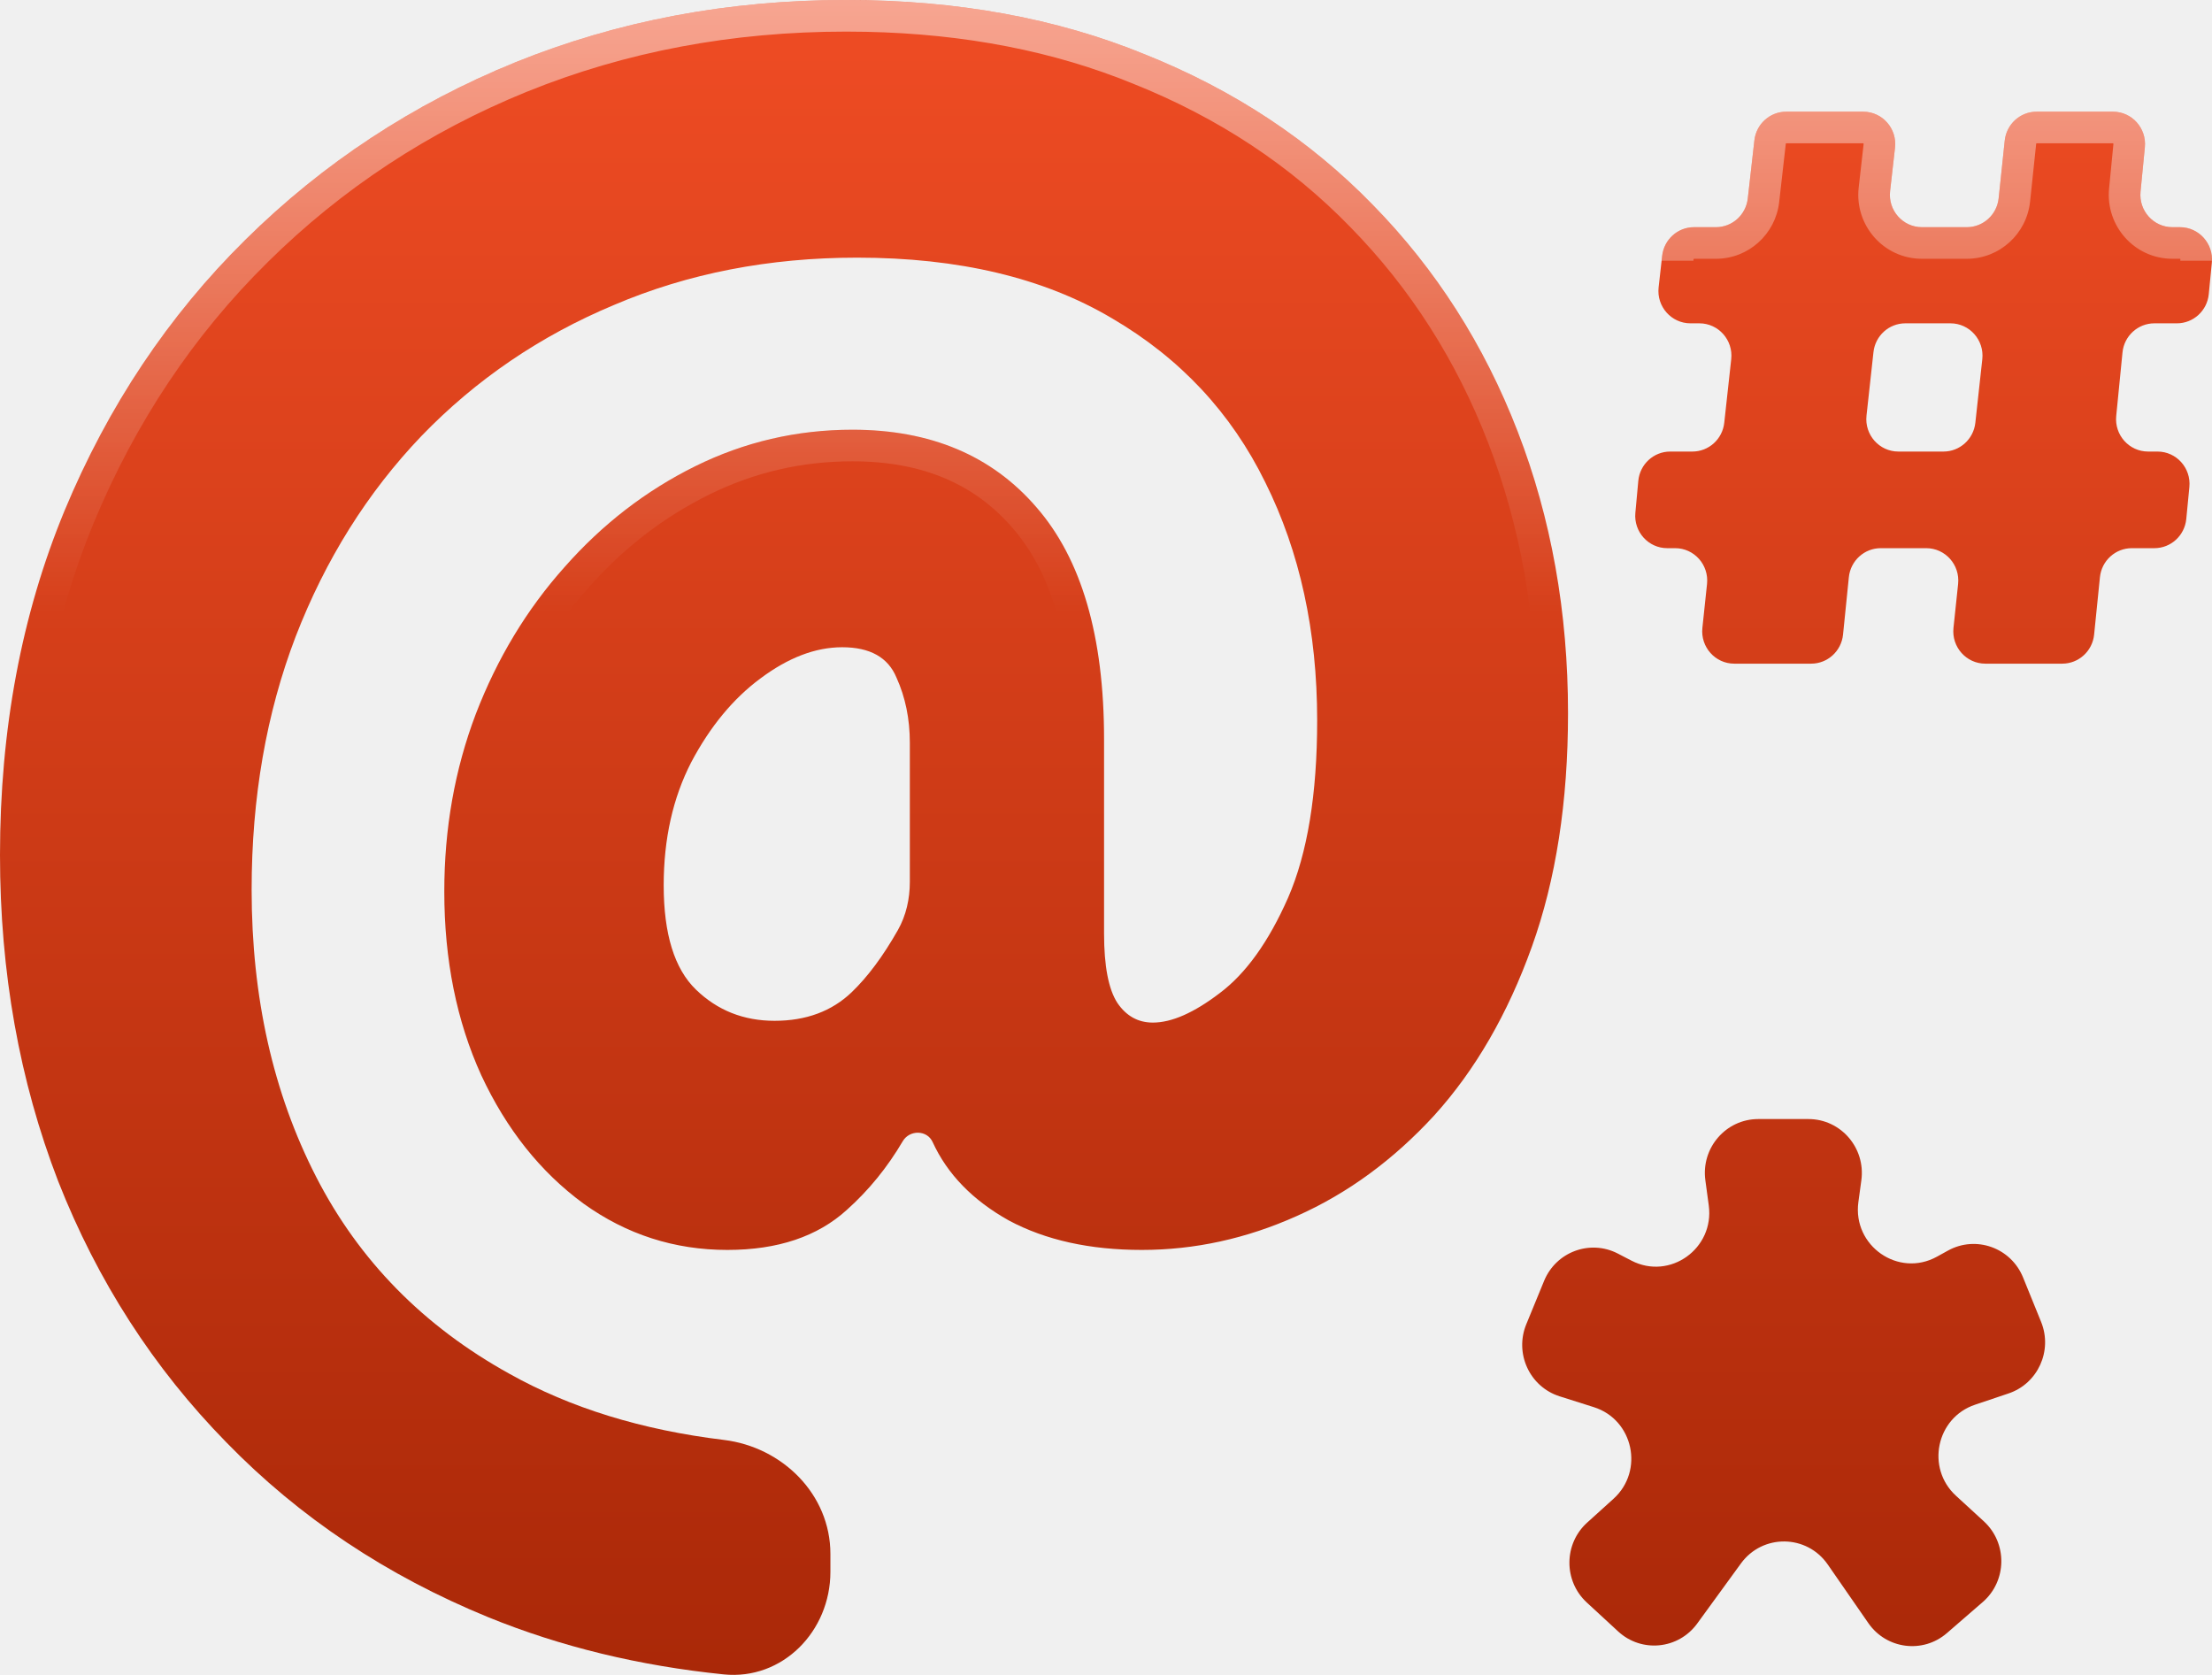
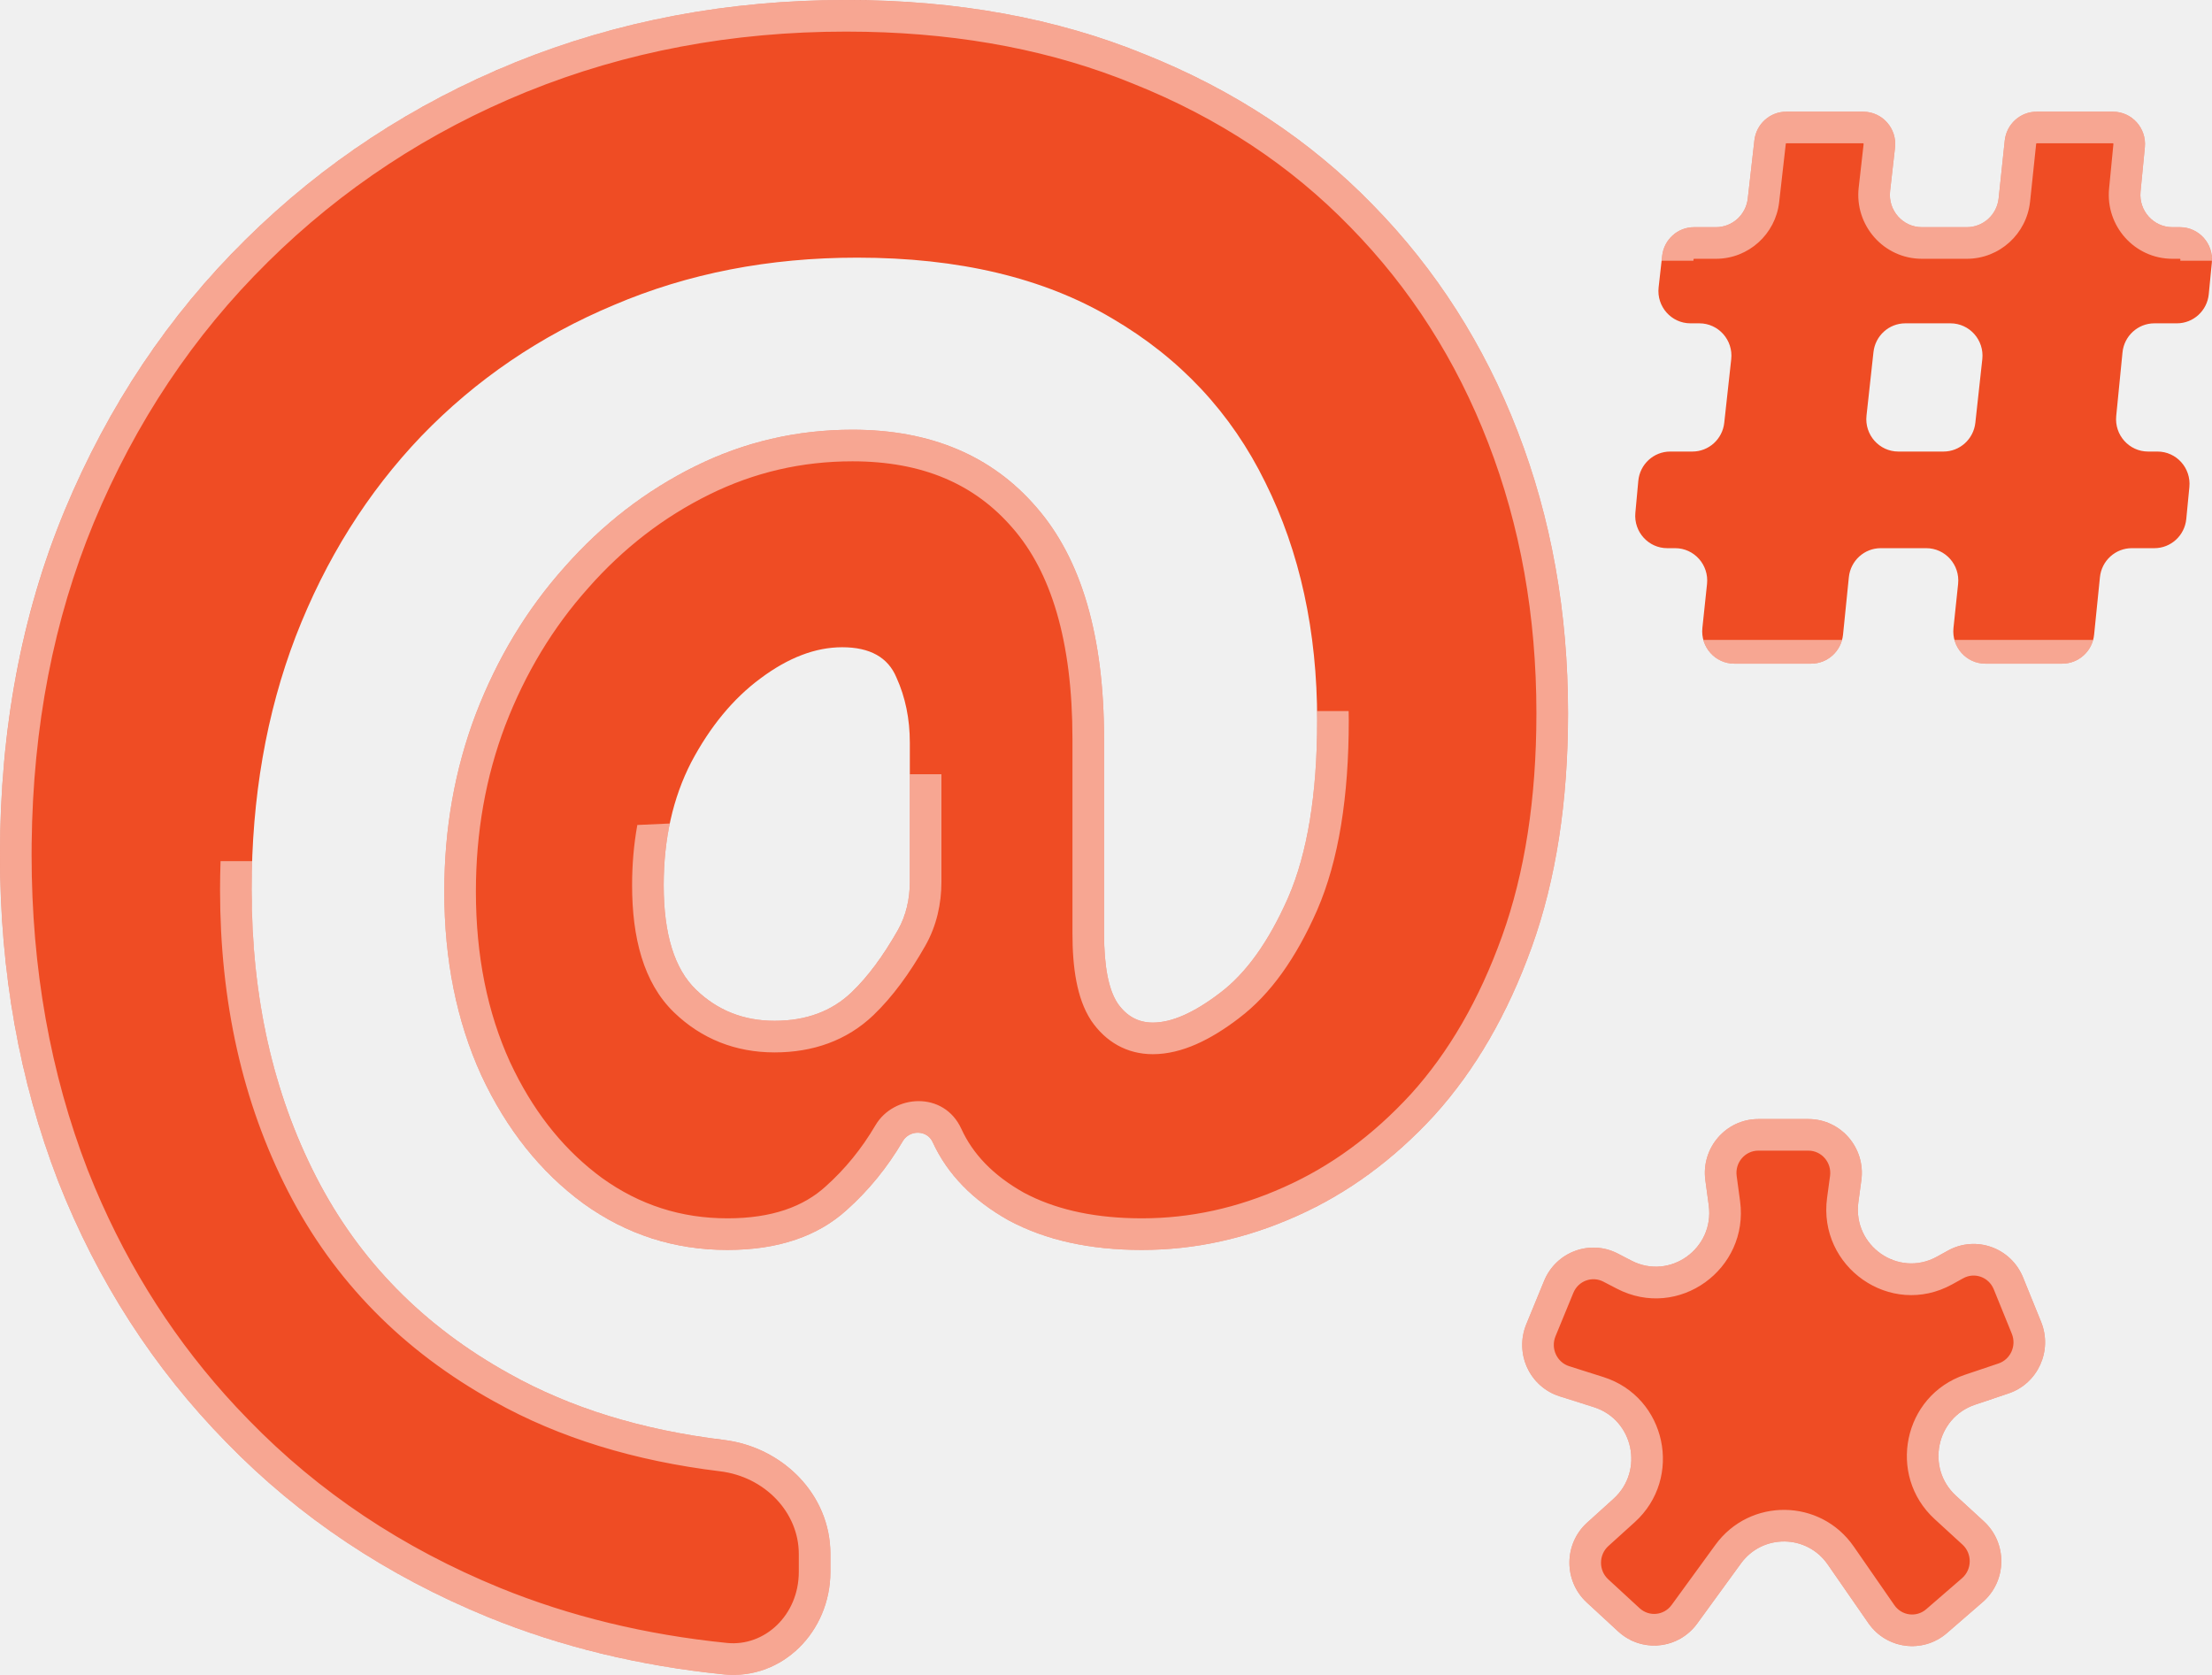
<svg xmlns="http://www.w3.org/2000/svg" width="140" height="106" viewBox="0 0 140 106" fill="none">
-   <path fill-rule="evenodd" clip-rule="evenodd" d="M53.553 0C60.553 0 66.858 1.147 72.465 3.442C78.106 5.699 82.917 8.877 86.898 12.977C90.88 17.04 93.933 21.817 96.056 27.309C98.18 32.801 99.242 38.744 99.242 45.139C99.242 50.743 98.478 55.671 96.952 59.922C95.426 64.172 93.368 67.727 90.781 70.586C88.192 73.407 85.289 75.532 82.071 76.962C78.885 78.391 75.617 79.106 72.266 79.106C68.981 79.106 66.177 78.485 63.855 77.244C61.566 75.965 59.956 74.31 59.027 72.278C58.676 71.504 57.565 71.495 57.135 72.228C56.161 73.885 54.983 75.331 53.602 76.567C51.744 78.259 49.222 79.106 46.037 79.106C42.686 79.106 39.65 78.128 36.929 76.172C34.209 74.178 32.052 71.47 30.459 68.047C28.9 64.624 28.12 60.749 28.12 56.424C28.12 52.436 28.784 48.694 30.111 45.195C31.471 41.659 33.346 38.556 35.735 35.885C38.124 33.177 40.878 31.052 43.997 29.509C47.116 27.967 50.434 27.196 53.951 27.196C58.895 27.196 62.777 28.832 65.597 32.105C68.45 35.378 69.877 40.268 69.877 46.775V59.075C69.877 61.144 70.159 62.611 70.723 63.477C71.287 64.304 72.034 64.718 72.963 64.718C74.157 64.718 75.567 64.097 77.193 62.856C78.852 61.615 80.296 59.602 81.523 56.819C82.751 53.997 83.365 50.255 83.365 45.59C83.365 39.948 82.27 34.926 80.08 30.525C77.923 26.124 74.688 22.663 70.375 20.143C66.061 17.585 60.686 16.306 54.249 16.306C48.675 16.306 43.549 17.303 38.87 19.297C34.192 21.253 30.127 24.018 26.677 27.591C23.259 31.165 20.605 35.396 18.713 40.286C16.855 45.139 15.926 50.48 15.926 56.311C15.926 63.119 17.287 69.175 20.008 74.479C22.728 79.783 26.809 83.939 32.251 86.949C36.105 89.107 40.625 90.501 45.811 91.13C49.518 91.58 52.557 94.574 52.557 98.342V99.479C52.557 103.247 49.522 106.346 45.807 105.969C40.465 105.426 35.498 104.221 30.907 102.352C24.47 99.719 18.946 96.033 14.334 91.293C9.722 86.591 6.171 81.081 3.683 74.761C1.228 68.404 1.64958e-06 61.52 0 54.11C0 46.173 1.36 38.913 4.081 32.331C6.835 25.71 10.651 19.993 15.528 15.178C20.439 10.325 26.129 6.583 32.599 3.95C39.103 1.317 46.087 2.51481e-06 53.553 0ZM53.304 40.963C51.611 40.964 49.886 41.622 48.128 42.938C46.402 44.217 44.942 45.985 43.748 48.242C42.587 50.499 42.006 53.095 42.006 56.029C42.006 59.113 42.686 61.314 44.047 62.63C45.407 63.947 47.066 64.605 49.023 64.605C51.014 64.605 52.64 64.003 53.901 62.799C54.917 61.825 55.892 60.513 56.827 58.865C57.351 57.942 57.584 56.885 57.584 55.821V47.001C57.584 45.496 57.302 44.123 56.738 42.882C56.207 41.603 55.062 40.963 53.304 40.963Z" fill="url(#paint0_linear_3971_511)" />
-   <path d="M114.458 70.823C116.507 70.823 118.085 72.648 117.807 74.697L117.619 76.077C117.243 78.851 120.155 80.877 122.589 79.534L123.292 79.146C125.061 78.171 127.276 78.964 128.041 80.845L129.183 83.657C129.925 85.484 128.981 87.564 127.125 88.188L125 88.903C122.549 89.728 121.883 92.911 123.796 94.664L125.559 96.281C127.063 97.66 127.03 100.058 125.487 101.394L123.221 103.357C121.704 104.671 119.394 104.376 118.249 102.723L115.68 99.014C114.354 97.099 111.556 97.066 110.186 98.948L107.418 102.751C106.228 104.386 103.897 104.618 102.414 103.25L100.431 101.421C98.954 100.06 98.965 97.71 100.454 96.362L102.123 94.853C104.073 93.088 103.379 89.851 100.88 89.058L98.709 88.37C96.816 87.769 95.84 85.659 96.601 83.808L97.728 81.064C98.485 79.223 100.638 78.426 102.395 79.336L103.256 79.783C105.688 81.044 108.52 79.02 108.149 76.285L107.934 74.697C107.656 72.648 109.234 70.823 111.283 70.823H114.458Z" fill="url(#paint1_linear_3971_511)" />
-   <path fill-rule="evenodd" clip-rule="evenodd" d="M117.923 7.069C119.135 7.069 120.076 8.134 119.938 9.349L119.626 12.098C119.488 13.312 120.429 14.378 121.641 14.378H124.481C125.518 14.378 126.388 13.588 126.497 12.547L126.882 8.899C126.992 7.858 127.862 7.069 128.899 7.069H133.732C134.931 7.069 135.868 8.112 135.751 9.316L135.477 12.131C135.359 13.334 136.297 14.378 137.495 14.378H137.972C139.17 14.378 140.107 15.421 139.99 16.625L139.796 18.617C139.694 19.665 138.821 20.463 137.778 20.463H136.353C135.311 20.463 134.438 21.261 134.335 22.308L133.938 26.328C133.819 27.533 134.757 28.578 135.956 28.578H136.55C137.748 28.578 138.685 29.62 138.568 30.824L138.372 32.846C138.27 33.894 137.397 34.693 136.354 34.693H134.925C133.885 34.693 133.013 35.488 132.907 36.532L132.539 40.164C132.433 41.208 131.561 42.002 130.521 42.002H125.654C124.449 42.002 123.51 40.948 123.638 39.739L123.931 36.957C124.058 35.748 123.119 34.693 121.914 34.693H119.033C117.993 34.693 117.122 35.488 117.016 36.532L116.648 40.164C116.542 41.208 115.67 42.002 114.63 42.002H109.763C108.558 42.002 107.619 40.948 107.746 39.739L108.04 36.957C108.167 35.748 107.228 34.693 106.023 34.693H105.523C104.329 34.693 103.393 33.657 103.504 32.457L103.69 30.435C103.787 29.383 104.662 28.578 105.709 28.578H107.115C108.148 28.578 109.017 27.793 109.13 26.756L109.571 22.735C109.704 21.523 108.764 20.463 107.555 20.463H106.991C105.781 20.463 104.84 19.4 104.976 18.187L105.199 16.195C105.315 15.16 106.182 14.378 107.214 14.378H108.604C109.635 14.378 110.502 13.597 110.619 12.564L111.037 8.883C111.155 7.849 112.021 7.069 113.052 7.069H117.923ZM120.59 20.463C119.556 20.463 118.688 21.248 118.574 22.285L118.133 26.306C118.001 27.518 118.941 28.578 120.149 28.578H123.006C124.039 28.578 124.908 27.793 125.022 26.756L125.462 22.735C125.595 21.523 124.655 20.463 123.446 20.463H120.59Z" fill="url(#paint2_linear_3971_511)" />
-   <path opacity="0.5" d="M54.857 0.014C61.339 0.148 67.208 1.29 72.465 3.441C78.105 5.698 82.917 8.877 86.898 12.977C90.88 17.04 93.933 21.817 96.057 27.309C98.18 32.8 99.241 38.744 99.241 45.139C99.241 50.743 98.478 55.671 96.952 59.922L96.66 60.711C95.167 64.614 93.207 67.906 90.78 70.586L90.292 71.106C87.829 73.67 85.088 75.622 82.07 76.962C78.885 78.391 75.617 79.106 72.266 79.106C69.186 79.105 66.53 78.561 64.296 77.47L63.855 77.244C61.708 76.045 60.16 74.515 59.209 72.655L59.027 72.278C58.676 71.504 57.565 71.495 57.135 72.228C56.161 73.884 54.983 75.331 53.602 76.566C51.745 78.259 49.222 79.106 46.037 79.106C42.896 79.105 40.031 78.246 37.443 76.527L36.93 76.172C34.379 74.303 32.324 71.806 30.765 68.681L30.459 68.047C28.997 64.838 28.22 61.232 28.129 57.23L28.12 56.424C28.12 52.437 28.784 48.694 30.111 45.195C31.472 41.66 33.346 38.556 35.735 35.886C37.975 33.347 40.535 31.32 43.416 29.806L43.997 29.51C47.116 27.968 50.434 27.196 53.951 27.196L54.411 27.201C59.136 27.3 62.864 28.935 65.597 32.105C68.45 35.378 69.877 40.268 69.877 46.775V59.075C69.877 61.144 70.16 62.611 70.724 63.477C71.252 64.252 71.942 64.665 72.791 64.713L72.963 64.718C74.157 64.718 75.568 64.097 77.193 62.855C78.852 61.614 80.296 59.602 81.523 56.818C82.674 54.174 83.285 50.719 83.357 46.454L83.365 45.59C83.365 45.392 83.361 45.196 83.358 45H85.357C85.36 45.196 85.365 45.393 85.365 45.59C85.365 50.401 84.736 54.448 83.357 57.616L83.353 57.626C82.051 60.579 80.433 62.922 78.406 64.444L78.407 64.445C76.657 65.782 74.812 66.718 72.963 66.718C71.314 66.718 69.973 65.926 69.07 64.603L69.059 64.586L69.048 64.568C68.147 63.187 67.877 61.211 67.877 59.075V46.775C67.877 40.518 66.5 36.183 64.09 33.419L64.082 33.411C61.699 30.646 58.406 29.196 53.951 29.196C50.738 29.196 47.723 29.898 44.883 31.303C42.006 32.725 39.458 34.687 37.234 37.208L37.226 37.219C35.007 39.699 33.256 42.59 31.977 45.913C30.744 49.168 30.12 52.666 30.12 56.424C30.12 60.5 30.852 64.08 32.273 67.203L32.554 67.786C33.984 70.655 35.839 72.892 38.102 74.552C40.481 76.261 43.107 77.105 46.037 77.106C48.862 77.106 50.857 76.362 52.256 75.088L52.262 75.082L52.269 75.076C53.49 73.983 54.537 72.699 55.41 71.214C56.564 69.251 59.745 69.031 60.846 71.446C61.565 73.018 62.831 74.374 64.798 75.48L65.173 75.672C67.077 76.602 69.42 77.105 72.266 77.106C75.323 77.106 78.313 76.456 81.252 75.137L81.259 75.134C84.205 73.825 86.888 71.87 89.307 69.233C91.688 66.6 93.618 63.287 95.069 59.246C96.501 55.258 97.241 50.566 97.241 45.139C97.241 38.969 96.218 33.273 94.19 28.03C92.161 22.783 89.254 18.238 85.47 14.377L85.464 14.371C81.69 10.485 77.119 7.458 71.723 5.299L71.715 5.296L71.708 5.293C66.709 3.247 61.086 2.143 54.815 2.013L53.553 2C46.328 2 39.599 3.273 33.35 5.804L33.349 5.803C27.121 8.338 21.654 11.936 16.934 16.601V16.602C12.255 21.22 8.585 26.709 5.929 33.094C3.401 39.211 2.084 45.969 2.004 53.39L2 54.11C2 61.291 3.188 67.924 5.544 74.028L6.005 75.158C8.21 80.39 11.19 85.012 14.945 89.039L15.762 89.893L15.768 89.898C20.178 94.431 25.468 97.966 31.664 100.501C36.064 102.291 40.842 103.455 46.01 103.979C48.389 104.221 50.557 102.226 50.557 99.478V98.342C50.556 95.722 48.415 93.461 45.57 93.115C40.176 92.46 35.4 91.002 31.283 88.698V88.699C25.51 85.507 21.138 81.065 18.227 75.392C15.343 69.768 13.927 63.391 13.927 56.31C13.927 55.702 13.94 55.099 13.959 54.5H15.96C15.94 55.098 15.927 55.702 15.927 56.31L15.931 56.947C16.013 63.497 17.372 69.342 20.008 74.48C22.729 79.783 26.81 83.939 32.251 86.948C36.105 89.106 40.626 90.5 45.812 91.13C49.518 91.58 52.556 94.574 52.557 98.342V99.478C52.557 103.129 49.709 106.152 46.153 105.994L45.808 105.969C40.799 105.46 36.12 104.369 31.773 102.695L30.907 102.353C24.47 99.719 18.946 96.032 14.334 91.293C9.722 86.591 6.171 81.08 3.683 74.761C1.381 68.801 0.158 62.379 0.015 55.493L0 54.11C0 46.422 1.277 39.368 3.83 32.95L4.081 32.331C6.749 25.918 10.413 20.351 15.074 15.632L15.528 15.178C20.285 10.477 25.774 6.817 31.995 4.199L32.6 3.949C39.103 1.316 46.087 2.51476e-06 53.553 0L54.857 0.014ZM114.648 70.828C116.604 70.937 118.076 72.712 117.807 74.697L117.619 76.077C117.254 78.764 119.976 80.749 122.359 79.65L122.589 79.534L123.292 79.147C125.06 78.171 127.276 78.964 128.041 80.846L129.183 83.657C129.925 85.484 128.981 87.564 127.125 88.189L125 88.903L124.775 88.987C122.51 89.925 121.943 92.965 123.796 94.664L125.559 96.28C127.063 97.66 127.03 100.058 125.487 101.395L123.221 103.357L123.076 103.476C121.56 104.651 119.359 104.325 118.249 102.723L115.681 99.014C114.355 97.099 111.556 97.066 110.186 98.948L107.418 102.751L107.303 102.9C106.122 104.35 103.993 104.563 102.555 103.374L102.414 103.25L100.431 101.421C98.954 100.059 98.965 97.709 100.454 96.362L102.122 94.853C104.012 93.144 103.42 90.052 101.108 89.14L100.88 89.059L98.709 88.37C96.875 87.788 95.902 85.789 96.534 83.982L96.601 83.809L97.728 81.064C98.485 79.223 100.639 78.425 102.396 79.336L103.256 79.783C105.612 81.005 108.344 79.143 108.175 76.539L108.149 76.285L107.934 74.697C107.664 72.712 109.137 70.937 111.092 70.828L111.283 70.822H114.458L114.648 70.828ZM111.283 72.822C110.466 72.822 109.798 73.558 109.916 74.428L110.131 76.017C110.714 80.317 106.242 83.583 102.336 81.559L101.475 81.112C100.772 80.748 99.893 81.057 99.578 81.824L98.45 84.568C98.129 85.351 98.55 86.222 99.314 86.464L101.484 87.152C105.47 88.417 106.548 93.547 103.464 96.337L101.796 97.846C101.179 98.404 101.174 99.387 101.786 99.951L103.77 101.779C104.371 102.334 105.313 102.245 105.801 101.574L108.569 97.772C110.751 94.775 115.214 94.829 117.324 97.875L119.894 101.584C120.364 102.263 121.297 102.377 121.911 101.846L124.178 99.883C124.816 99.33 124.831 98.327 124.207 97.755L122.444 96.139C119.42 93.366 120.454 88.322 124.362 87.007L126.487 86.292C127.237 86.04 127.644 85.182 127.33 84.41L126.188 81.599C125.869 80.815 124.966 80.506 124.258 80.897L123.555 81.285C119.645 83.441 115.046 80.171 115.638 75.809L115.825 74.428C115.943 73.558 115.274 72.822 114.458 72.822H111.283ZM59.584 55.821C59.584 57.171 59.288 58.58 58.566 59.852C57.567 61.614 56.48 63.096 55.285 64.242L55.282 64.246C53.596 65.856 51.45 66.605 49.023 66.605C46.566 66.605 44.403 65.758 42.655 64.067C40.721 62.195 40.006 59.327 40.006 56.028C40.006 54.706 40.116 53.433 40.337 52.212L42.392 52.118C42.135 53.347 42.006 54.65 42.006 56.028C42.006 59.113 42.687 61.313 44.047 62.63C45.407 63.946 47.066 64.605 49.023 64.605C50.89 64.605 52.435 64.076 53.66 63.018L53.901 62.8C54.791 61.947 55.648 60.836 56.475 59.468L56.827 58.865C57.285 58.057 57.521 57.147 57.573 56.22L57.584 55.821V49H59.584V55.821ZM116.585 40.5C116.347 41.374 115.555 42.002 114.63 42.002H109.763C108.821 42.002 108.045 41.358 107.81 40.5H116.585ZM132.476 40.5C132.254 41.312 131.555 41.913 130.714 41.993L130.521 42.002H125.654L125.432 41.99C124.591 41.898 123.915 41.29 123.699 40.5H132.476ZM117.923 7.068C119.134 7.068 120.075 8.134 119.938 9.349L119.626 12.098L119.612 12.323C119.607 13.367 120.389 14.252 121.417 14.365L121.641 14.378H124.48C125.517 14.378 126.387 13.588 126.497 12.547L126.882 8.898C126.992 7.858 127.862 7.069 128.898 7.068H133.732L133.954 7.081C135.044 7.2 135.861 8.187 135.751 9.315L135.477 12.131L135.467 12.354C135.477 13.387 136.256 14.254 137.273 14.365L137.495 14.378H137.972C139.128 14.378 140.039 15.35 139.996 16.5H137.992L137.999 16.431C138 16.417 137.999 16.409 137.998 16.405C137.996 16.399 137.992 16.393 137.986 16.387L137.977 16.378H137.495C135.095 16.378 133.257 14.296 133.486 11.937L133.76 9.122C133.761 9.108 133.759 9.1 133.758 9.096C133.756 9.09 133.752 9.083 133.747 9.077C133.742 9.071 133.737 9.069 133.736 9.068L133.737 9.069C133.737 9.069 133.736 9.068 133.732 9.068H128.896L128.896 9.069C128.895 9.07 128.891 9.071 128.887 9.074C128.883 9.078 128.879 9.083 128.877 9.088C128.875 9.092 128.872 9.098 128.871 9.108L128.486 12.757C128.271 14.8 126.556 16.378 124.48 16.378H121.641C119.215 16.378 117.368 14.253 117.639 11.872L117.95 9.123C117.952 9.108 117.951 9.101 117.949 9.097C117.947 9.091 117.943 9.084 117.938 9.077C117.932 9.072 117.929 9.069 117.928 9.068L117.929 9.069C117.929 9.069 117.927 9.068 117.923 9.068H113.05L113.049 9.069C113.048 9.07 113.044 9.071 113.04 9.074C113.036 9.078 113.033 9.083 113.03 9.088C113.028 9.092 113.026 9.098 113.024 9.108L112.606 12.789V12.79C112.376 14.819 110.667 16.378 108.604 16.378H107.21C107.209 16.378 107.206 16.381 107.202 16.384C107.198 16.387 107.195 16.392 107.192 16.396C107.19 16.4 107.188 16.406 107.187 16.417L107.177 16.5H105.165L105.199 16.194C105.308 15.224 106.077 14.477 107.022 14.387L107.214 14.378H108.604L108.796 14.369C109.678 14.285 110.406 13.629 110.589 12.755L110.619 12.563L111.037 8.883C111.154 7.849 112.021 7.069 113.052 7.068H117.923Z" fill="url(#paint3_linear_3971_511)" />
+   <path fill-rule="evenodd" clip-rule="evenodd" d="M53.553 0C60.553 0 66.858 1.147 72.465 3.442C78.106 5.699 82.917 8.877 86.898 12.977C90.88 17.04 93.933 21.817 96.056 27.309C98.18 32.801 99.242 38.744 99.242 45.139C99.242 50.743 98.478 55.671 96.952 59.922C95.426 64.172 93.368 67.727 90.781 70.586C88.192 73.407 85.289 75.532 82.071 76.962C78.885 78.391 75.617 79.106 72.266 79.106C68.981 79.106 66.177 78.485 63.855 77.244C61.566 75.965 59.956 74.31 59.027 72.278C58.676 71.504 57.565 71.495 57.135 72.228C56.161 73.885 54.983 75.331 53.602 76.567C51.744 78.259 49.222 79.106 46.037 79.106C42.686 79.106 39.65 78.128 36.929 76.172C34.209 74.178 32.052 71.47 30.459 68.047C28.9 64.624 28.12 60.749 28.12 56.424C28.12 52.436 28.784 48.694 30.111 45.195C31.471 41.659 33.346 38.556 35.735 35.885C38.124 33.177 40.878 31.052 43.997 29.509C47.116 27.967 50.434 27.196 53.951 27.196C58.895 27.196 62.777 28.832 65.597 32.105C68.45 35.378 69.877 40.268 69.877 46.775V59.075C69.877 61.144 70.159 62.611 70.723 63.477C71.287 64.304 72.034 64.718 72.963 64.718C74.157 64.718 75.567 64.097 77.193 62.856C78.852 61.615 80.296 59.602 81.523 56.819C82.751 53.997 83.365 50.255 83.365 45.59C83.365 39.948 82.27 34.926 80.08 30.525C77.923 26.124 74.688 22.663 70.375 20.143C66.061 17.585 60.686 16.306 54.249 16.306C48.675 16.306 43.549 17.303 38.87 19.297C34.192 21.253 30.127 24.018 26.677 27.591C23.259 31.165 20.605 35.396 18.713 40.286C16.855 45.139 15.926 50.48 15.926 56.311C15.926 63.119 17.287 69.175 20.008 74.479C22.728 79.783 26.809 83.939 32.251 86.949C36.105 89.107 40.625 90.501 45.811 91.13C49.518 91.58 52.557 94.574 52.557 98.342V99.479C52.557 103.247 49.522 106.346 45.807 105.969C40.465 105.426 35.498 104.221 30.907 102.352C24.47 99.719 18.946 96.033 14.334 91.293C9.722 86.591 6.171 81.081 3.683 74.761C1.228 68.404 1.64958e-06 61.52 0 54.11C0 46.173 1.36 38.913 4.081 32.331C6.835 25.71 10.651 19.993 15.528 15.178C20.439 10.325 26.129 6.583 32.599 3.95C39.103 1.317 46.087 2.51481e-06 53.553 0ZM53.304 40.963C51.611 40.964 49.886 41.622 48.128 42.938C46.402 44.217 44.942 45.985 43.748 48.242C42.587 50.499 42.006 53.095 42.006 56.029C42.006 59.113 42.686 61.314 44.047 62.63C45.407 63.947 47.066 64.605 49.023 64.605C51.014 64.605 52.64 64.003 53.901 62.799C54.917 61.825 55.892 60.513 56.827 58.865C57.351 57.942 57.584 56.885 57.584 55.821V47.001C57.584 45.496 57.302 44.123 56.738 42.882C56.207 41.603 55.062 40.963 53.304 40.963Z" fill="#EF4C24" />
+   <path d="M114.458 70.823C116.507 70.823 118.085 72.648 117.807 74.697L117.619 76.077C117.243 78.851 120.155 80.877 122.589 79.534L123.292 79.146C125.061 78.171 127.276 78.964 128.041 80.845L129.183 83.657C129.925 85.484 128.981 87.564 127.125 88.188L125 88.903C122.549 89.728 121.883 92.911 123.796 94.664L125.559 96.281C127.063 97.66 127.03 100.058 125.487 101.394L123.221 103.357C121.704 104.671 119.394 104.376 118.249 102.723L115.68 99.014C114.354 97.099 111.556 97.066 110.186 98.948L107.418 102.751C106.228 104.386 103.897 104.618 102.414 103.25L100.431 101.421C98.954 100.06 98.965 97.71 100.454 96.362L102.123 94.853C104.073 93.088 103.379 89.851 100.88 89.058L98.709 88.37C96.816 87.769 95.84 85.659 96.601 83.808L97.728 81.064C98.485 79.223 100.638 78.426 102.395 79.336L103.256 79.783C105.688 81.044 108.52 79.02 108.149 76.285L107.934 74.697C107.656 72.648 109.234 70.823 111.283 70.823H114.458Z" fill="#EF4C24" />
+   <path fill-rule="evenodd" clip-rule="evenodd" d="M117.923 7.069C119.135 7.069 120.076 8.134 119.938 9.349L119.626 12.098C119.488 13.312 120.429 14.378 121.641 14.378H124.481C125.518 14.378 126.388 13.588 126.497 12.547L126.882 8.899C126.992 7.858 127.862 7.069 128.899 7.069H133.732C134.931 7.069 135.868 8.112 135.751 9.316L135.477 12.131C135.359 13.334 136.297 14.378 137.495 14.378H137.972C139.17 14.378 140.107 15.421 139.99 16.625L139.796 18.617C139.694 19.665 138.821 20.463 137.778 20.463H136.353C135.311 20.463 134.438 21.261 134.335 22.308L133.938 26.328C133.819 27.533 134.757 28.578 135.956 28.578H136.55C137.748 28.578 138.685 29.62 138.568 30.824L138.372 32.846C138.27 33.894 137.397 34.693 136.354 34.693H134.925C133.885 34.693 133.013 35.488 132.907 36.532L132.539 40.164C132.433 41.208 131.561 42.002 130.521 42.002H125.654C124.449 42.002 123.51 40.948 123.638 39.739L123.931 36.957C124.058 35.748 123.119 34.693 121.914 34.693H119.033C117.993 34.693 117.122 35.488 117.016 36.532L116.648 40.164C116.542 41.208 115.67 42.002 114.63 42.002H109.763C108.558 42.002 107.619 40.948 107.746 39.739L108.04 36.957C108.167 35.748 107.228 34.693 106.023 34.693H105.523C104.329 34.693 103.393 33.657 103.504 32.457L103.69 30.435C103.787 29.383 104.662 28.578 105.709 28.578H107.115C108.148 28.578 109.017 27.793 109.13 26.756L109.571 22.735C109.704 21.523 108.764 20.463 107.555 20.463H106.991C105.781 20.463 104.84 19.4 104.976 18.187L105.199 16.195C105.315 15.16 106.182 14.378 107.214 14.378H108.604C109.635 14.378 110.502 13.597 110.619 12.564L111.037 8.883C111.155 7.849 112.021 7.069 113.052 7.069H117.923ZM120.59 20.463C119.556 20.463 118.688 21.248 118.574 22.285L118.133 26.306C118.001 27.518 118.941 28.578 120.149 28.578H123.006C124.039 28.578 124.908 27.793 125.022 26.756L125.462 22.735C125.595 21.523 124.655 20.463 123.446 20.463H120.59Z" fill="#EF4C24" />
+   <path opacity="0.5" d="M54.857 0.014C61.339 0.148 67.208 1.29 72.465 3.441C78.105 5.698 82.917 8.877 86.898 12.977C90.88 17.04 93.933 21.817 96.057 27.309C98.18 32.8 99.241 38.744 99.241 45.139C99.241 50.743 98.478 55.671 96.952 59.922L96.66 60.711C95.167 64.614 93.207 67.906 90.78 70.586L90.292 71.106C87.829 73.67 85.088 75.622 82.07 76.962C78.885 78.391 75.617 79.106 72.266 79.106C69.186 79.105 66.53 78.561 64.296 77.47L63.855 77.244C61.708 76.045 60.16 74.515 59.209 72.655L59.027 72.278C58.676 71.504 57.565 71.495 57.135 72.228C56.161 73.884 54.983 75.331 53.602 76.566C51.745 78.259 49.222 79.106 46.037 79.106C42.896 79.105 40.031 78.246 37.443 76.527L36.93 76.172C34.379 74.303 32.324 71.806 30.765 68.681L30.459 68.047C28.997 64.838 28.22 61.232 28.129 57.23L28.12 56.424C28.12 52.437 28.784 48.694 30.111 45.195C31.472 41.66 33.346 38.556 35.735 35.886C37.975 33.347 40.535 31.32 43.416 29.806L43.997 29.51C47.116 27.968 50.434 27.196 53.951 27.196L54.411 27.201C59.136 27.3 62.864 28.935 65.597 32.105C68.45 35.378 69.877 40.268 69.877 46.775V59.075C69.877 61.144 70.16 62.611 70.724 63.477C71.252 64.252 71.942 64.665 72.791 64.713L72.963 64.718C74.157 64.718 75.568 64.097 77.193 62.855C78.852 61.614 80.296 59.602 81.523 56.818C82.674 54.174 83.285 50.719 83.357 46.454L83.365 45.59C83.365 45.392 83.361 45.196 83.358 45H85.357C85.36 45.196 85.365 45.393 85.365 45.59C85.365 50.401 84.736 54.448 83.357 57.616L83.353 57.626C82.051 60.579 80.433 62.922 78.406 64.444L78.407 64.445C76.657 65.782 74.812 66.718 72.963 66.718C71.314 66.718 69.973 65.926 69.07 64.603L69.059 64.586L69.048 64.568C68.147 63.187 67.877 61.211 67.877 59.075V46.775C67.877 40.518 66.5 36.183 64.09 33.419L64.082 33.411C61.699 30.646 58.406 29.196 53.951 29.196C50.738 29.196 47.723 29.898 44.883 31.303C42.006 32.725 39.458 34.687 37.234 37.208L37.226 37.219C35.007 39.699 33.256 42.59 31.977 45.913C30.744 49.168 30.12 52.666 30.12 56.424C30.12 60.5 30.852 64.08 32.273 67.203L32.554 67.786C33.984 70.655 35.839 72.892 38.102 74.552C40.481 76.261 43.107 77.105 46.037 77.106C48.862 77.106 50.857 76.362 52.256 75.088L52.262 75.082L52.269 75.076C53.49 73.983 54.537 72.699 55.41 71.214C56.564 69.251 59.745 69.031 60.846 71.446C61.565 73.018 62.831 74.374 64.798 75.48L65.173 75.672C67.077 76.602 69.42 77.105 72.266 77.106C75.323 77.106 78.313 76.456 81.252 75.137L81.259 75.134C84.205 73.825 86.888 71.87 89.307 69.233C91.688 66.6 93.618 63.287 95.069 59.246C96.501 55.258 97.241 50.566 97.241 45.139C97.241 38.969 96.218 33.273 94.19 28.03C92.161 22.783 89.254 18.238 85.47 14.377L85.464 14.371C81.69 10.485 77.119 7.458 71.723 5.299L71.715 5.296L71.708 5.293C66.709 3.247 61.086 2.143 54.815 2.013L53.553 2C46.328 2 39.599 3.273 33.35 5.804L33.349 5.803C27.121 8.338 21.654 11.936 16.934 16.601V16.602C12.255 21.22 8.585 26.709 5.929 33.094C3.401 39.211 2.084 45.969 2.004 53.39L2 54.11C2 61.291 3.188 67.924 5.544 74.028L6.005 75.158C8.21 80.39 11.19 85.012 14.945 89.039L15.762 89.893L15.768 89.898C20.178 94.431 25.468 97.966 31.664 100.501C36.064 102.291 40.842 103.455 46.01 103.979C48.389 104.221 50.557 102.226 50.557 99.478V98.342C50.556 95.722 48.415 93.461 45.57 93.115C40.176 92.46 35.4 91.002 31.283 88.698V88.699C25.51 85.507 21.138 81.065 18.227 75.392C15.343 69.768 13.927 63.391 13.927 56.31C13.927 55.702 13.94 55.099 13.959 54.5H15.96C15.94 55.098 15.927 55.702 15.927 56.31L15.931 56.947C16.013 63.497 17.372 69.342 20.008 74.48C22.729 79.783 26.81 83.939 32.251 86.948C36.105 89.106 40.626 90.5 45.812 91.13C49.518 91.58 52.556 94.574 52.557 98.342V99.478C52.557 103.129 49.709 106.152 46.153 105.994L45.808 105.969C40.799 105.46 36.12 104.369 31.773 102.695L30.907 102.353C24.47 99.719 18.946 96.032 14.334 91.293C9.722 86.591 6.171 81.08 3.683 74.761C1.381 68.801 0.158 62.379 0.015 55.493L0 54.11C0 46.422 1.277 39.368 3.83 32.95L4.081 32.331C6.749 25.918 10.413 20.351 15.074 15.632L15.528 15.178C20.285 10.477 25.774 6.817 31.995 4.199L32.6 3.949C39.103 1.316 46.087 2.51476e-06 53.553 0L54.857 0.014ZM114.648 70.828C116.604 70.937 118.076 72.712 117.807 74.697L117.619 76.077C117.254 78.764 119.976 80.749 122.359 79.65L122.589 79.534L123.292 79.147C125.06 78.171 127.276 78.964 128.041 80.846L129.183 83.657C129.925 85.484 128.981 87.564 127.125 88.189L125 88.903L124.775 88.987C122.51 89.925 121.943 92.965 123.796 94.664L125.559 96.28C127.063 97.66 127.03 100.058 125.487 101.395L123.221 103.357L123.076 103.476C121.56 104.651 119.359 104.325 118.249 102.723L115.681 99.014C114.355 97.099 111.556 97.066 110.186 98.948L107.418 102.751L107.303 102.9C106.122 104.35 103.993 104.563 102.555 103.374L102.414 103.25L100.431 101.421C98.954 100.059 98.965 97.709 100.454 96.362L102.122 94.853C104.012 93.144 103.42 90.052 101.108 89.14L100.88 89.059L98.709 88.37C96.875 87.788 95.902 85.789 96.534 83.982L96.601 83.809L97.728 81.064C98.485 79.223 100.639 78.425 102.396 79.336L103.256 79.783C105.612 81.005 108.344 79.143 108.175 76.539L108.149 76.285L107.934 74.697C107.664 72.712 109.137 70.937 111.092 70.828L111.283 70.822H114.458L114.648 70.828ZM111.283 72.822C110.466 72.822 109.798 73.558 109.916 74.428L110.131 76.017C110.714 80.317 106.242 83.583 102.336 81.559L101.475 81.112C100.772 80.748 99.893 81.057 99.578 81.824L98.45 84.568C98.129 85.351 98.55 86.222 99.314 86.464L101.484 87.152C105.47 88.417 106.548 93.547 103.464 96.337L101.796 97.846C101.179 98.404 101.174 99.387 101.786 99.951L103.77 101.779C104.371 102.334 105.313 102.245 105.801 101.574L108.569 97.772C110.751 94.775 115.214 94.829 117.324 97.875L119.894 101.584C120.364 102.263 121.297 102.377 121.911 101.846L124.178 99.883C124.816 99.33 124.831 98.327 124.207 97.755L122.444 96.139C119.42 93.366 120.454 88.322 124.362 87.007L126.487 86.292C127.237 86.04 127.644 85.182 127.33 84.41L126.188 81.599C125.869 80.815 124.966 80.506 124.258 80.897L123.555 81.285C119.645 83.441 115.046 80.171 115.638 75.809L115.825 74.428C115.943 73.558 115.274 72.822 114.458 72.822H111.283ZM59.584 55.821C59.584 57.171 59.288 58.58 58.566 59.852C57.567 61.614 56.48 63.096 55.285 64.242L55.282 64.246C53.596 65.856 51.45 66.605 49.023 66.605C46.566 66.605 44.403 65.758 42.655 64.067C40.721 62.195 40.006 59.327 40.006 56.028C40.006 54.706 40.116 53.433 40.337 52.212L42.392 52.118C42.135 53.347 42.006 54.65 42.006 56.028C42.006 59.113 42.687 61.313 44.047 62.63C45.407 63.946 47.066 64.605 49.023 64.605C50.89 64.605 52.435 64.076 53.66 63.018L53.901 62.8C54.791 61.947 55.648 60.836 56.475 59.468L56.827 58.865C57.285 58.057 57.521 57.147 57.573 56.22L57.584 55.821V49H59.584V55.821ZM116.585 40.5C116.347 41.374 115.555 42.002 114.63 42.002H109.763C108.821 42.002 108.045 41.358 107.81 40.5H116.585ZM132.476 40.5C132.254 41.312 131.555 41.913 130.714 41.993L130.521 42.002H125.654L125.432 41.99C124.591 41.898 123.915 41.29 123.699 40.5H132.476ZM117.923 7.068C119.134 7.068 120.075 8.134 119.938 9.349L119.626 12.098L119.612 12.323C119.607 13.367 120.389 14.252 121.417 14.365L121.641 14.378H124.48C125.517 14.378 126.387 13.588 126.497 12.547L126.882 8.898C126.992 7.858 127.862 7.069 128.898 7.068H133.732L133.954 7.081C135.044 7.2 135.861 8.187 135.751 9.315L135.477 12.131L135.467 12.354C135.477 13.387 136.256 14.254 137.273 14.365L137.495 14.378H137.972C139.128 14.378 140.039 15.35 139.996 16.5H137.992L137.999 16.431C138 16.417 137.999 16.409 137.998 16.405C137.996 16.399 137.992 16.393 137.986 16.387L137.977 16.378H137.495C135.095 16.378 133.257 14.296 133.486 11.937L133.76 9.122C133.761 9.108 133.759 9.1 133.758 9.096C133.756 9.09 133.752 9.083 133.747 9.077C133.742 9.071 133.737 9.069 133.736 9.068L133.737 9.069C133.737 9.069 133.736 9.068 133.732 9.068H128.896L128.896 9.069C128.895 9.07 128.891 9.071 128.887 9.074C128.883 9.078 128.879 9.083 128.877 9.088C128.875 9.092 128.872 9.098 128.871 9.108L128.486 12.757C128.271 14.8 126.556 16.378 124.48 16.378H121.641C119.215 16.378 117.368 14.253 117.639 11.872L117.95 9.123C117.952 9.108 117.951 9.101 117.949 9.097C117.947 9.091 117.943 9.084 117.938 9.077C117.932 9.072 117.929 9.069 117.928 9.068L117.929 9.069C117.929 9.069 117.927 9.068 117.923 9.068H113.05L113.049 9.069C113.048 9.07 113.044 9.071 113.04 9.074C113.036 9.078 113.033 9.083 113.03 9.088C113.028 9.092 113.026 9.098 113.024 9.108L112.606 12.789V12.79C112.376 14.819 110.667 16.378 108.604 16.378H107.21C107.209 16.378 107.206 16.381 107.202 16.384C107.198 16.387 107.195 16.392 107.192 16.396C107.19 16.4 107.188 16.406 107.187 16.417L107.177 16.5H105.165L105.199 16.194C105.308 15.224 106.077 14.477 107.022 14.387L107.214 14.378H108.604L108.796 14.369C109.678 14.285 110.406 13.629 110.589 12.755L110.619 12.563L111.037 8.883C111.154 7.849 112.021 7.069 113.052 7.068H117.923Z" fill="white" />
  <defs>
    <linearGradient id="paint0_linear_3971_511" x1="70" y1="0" x2="70" y2="106" gradientUnits="userSpaceOnUse">
      <stop stop-color="#EF4C24" />
      <stop offset="1" stop-color="#AA2808" />
    </linearGradient>
    <linearGradient id="paint1_linear_3971_511" x1="70" y1="0" x2="70" y2="106" gradientUnits="userSpaceOnUse">
      <stop stop-color="#EF4C24" />
      <stop offset="1" stop-color="#AA2808" />
    </linearGradient>
    <linearGradient id="paint2_linear_3971_511" x1="70" y1="0" x2="70" y2="106" gradientUnits="userSpaceOnUse">
      <stop stop-color="#EF4C24" />
      <stop offset="1" stop-color="#AA2808" />
    </linearGradient>
    <linearGradient id="paint3_linear_3971_511" x1="70" y1="0" x2="70" y2="106" gradientUnits="userSpaceOnUse">
      <stop stop-color="white" />
      <stop offset="0.365" stop-color="white" stop-opacity="0" />
    </linearGradient>
  </defs>
</svg>
